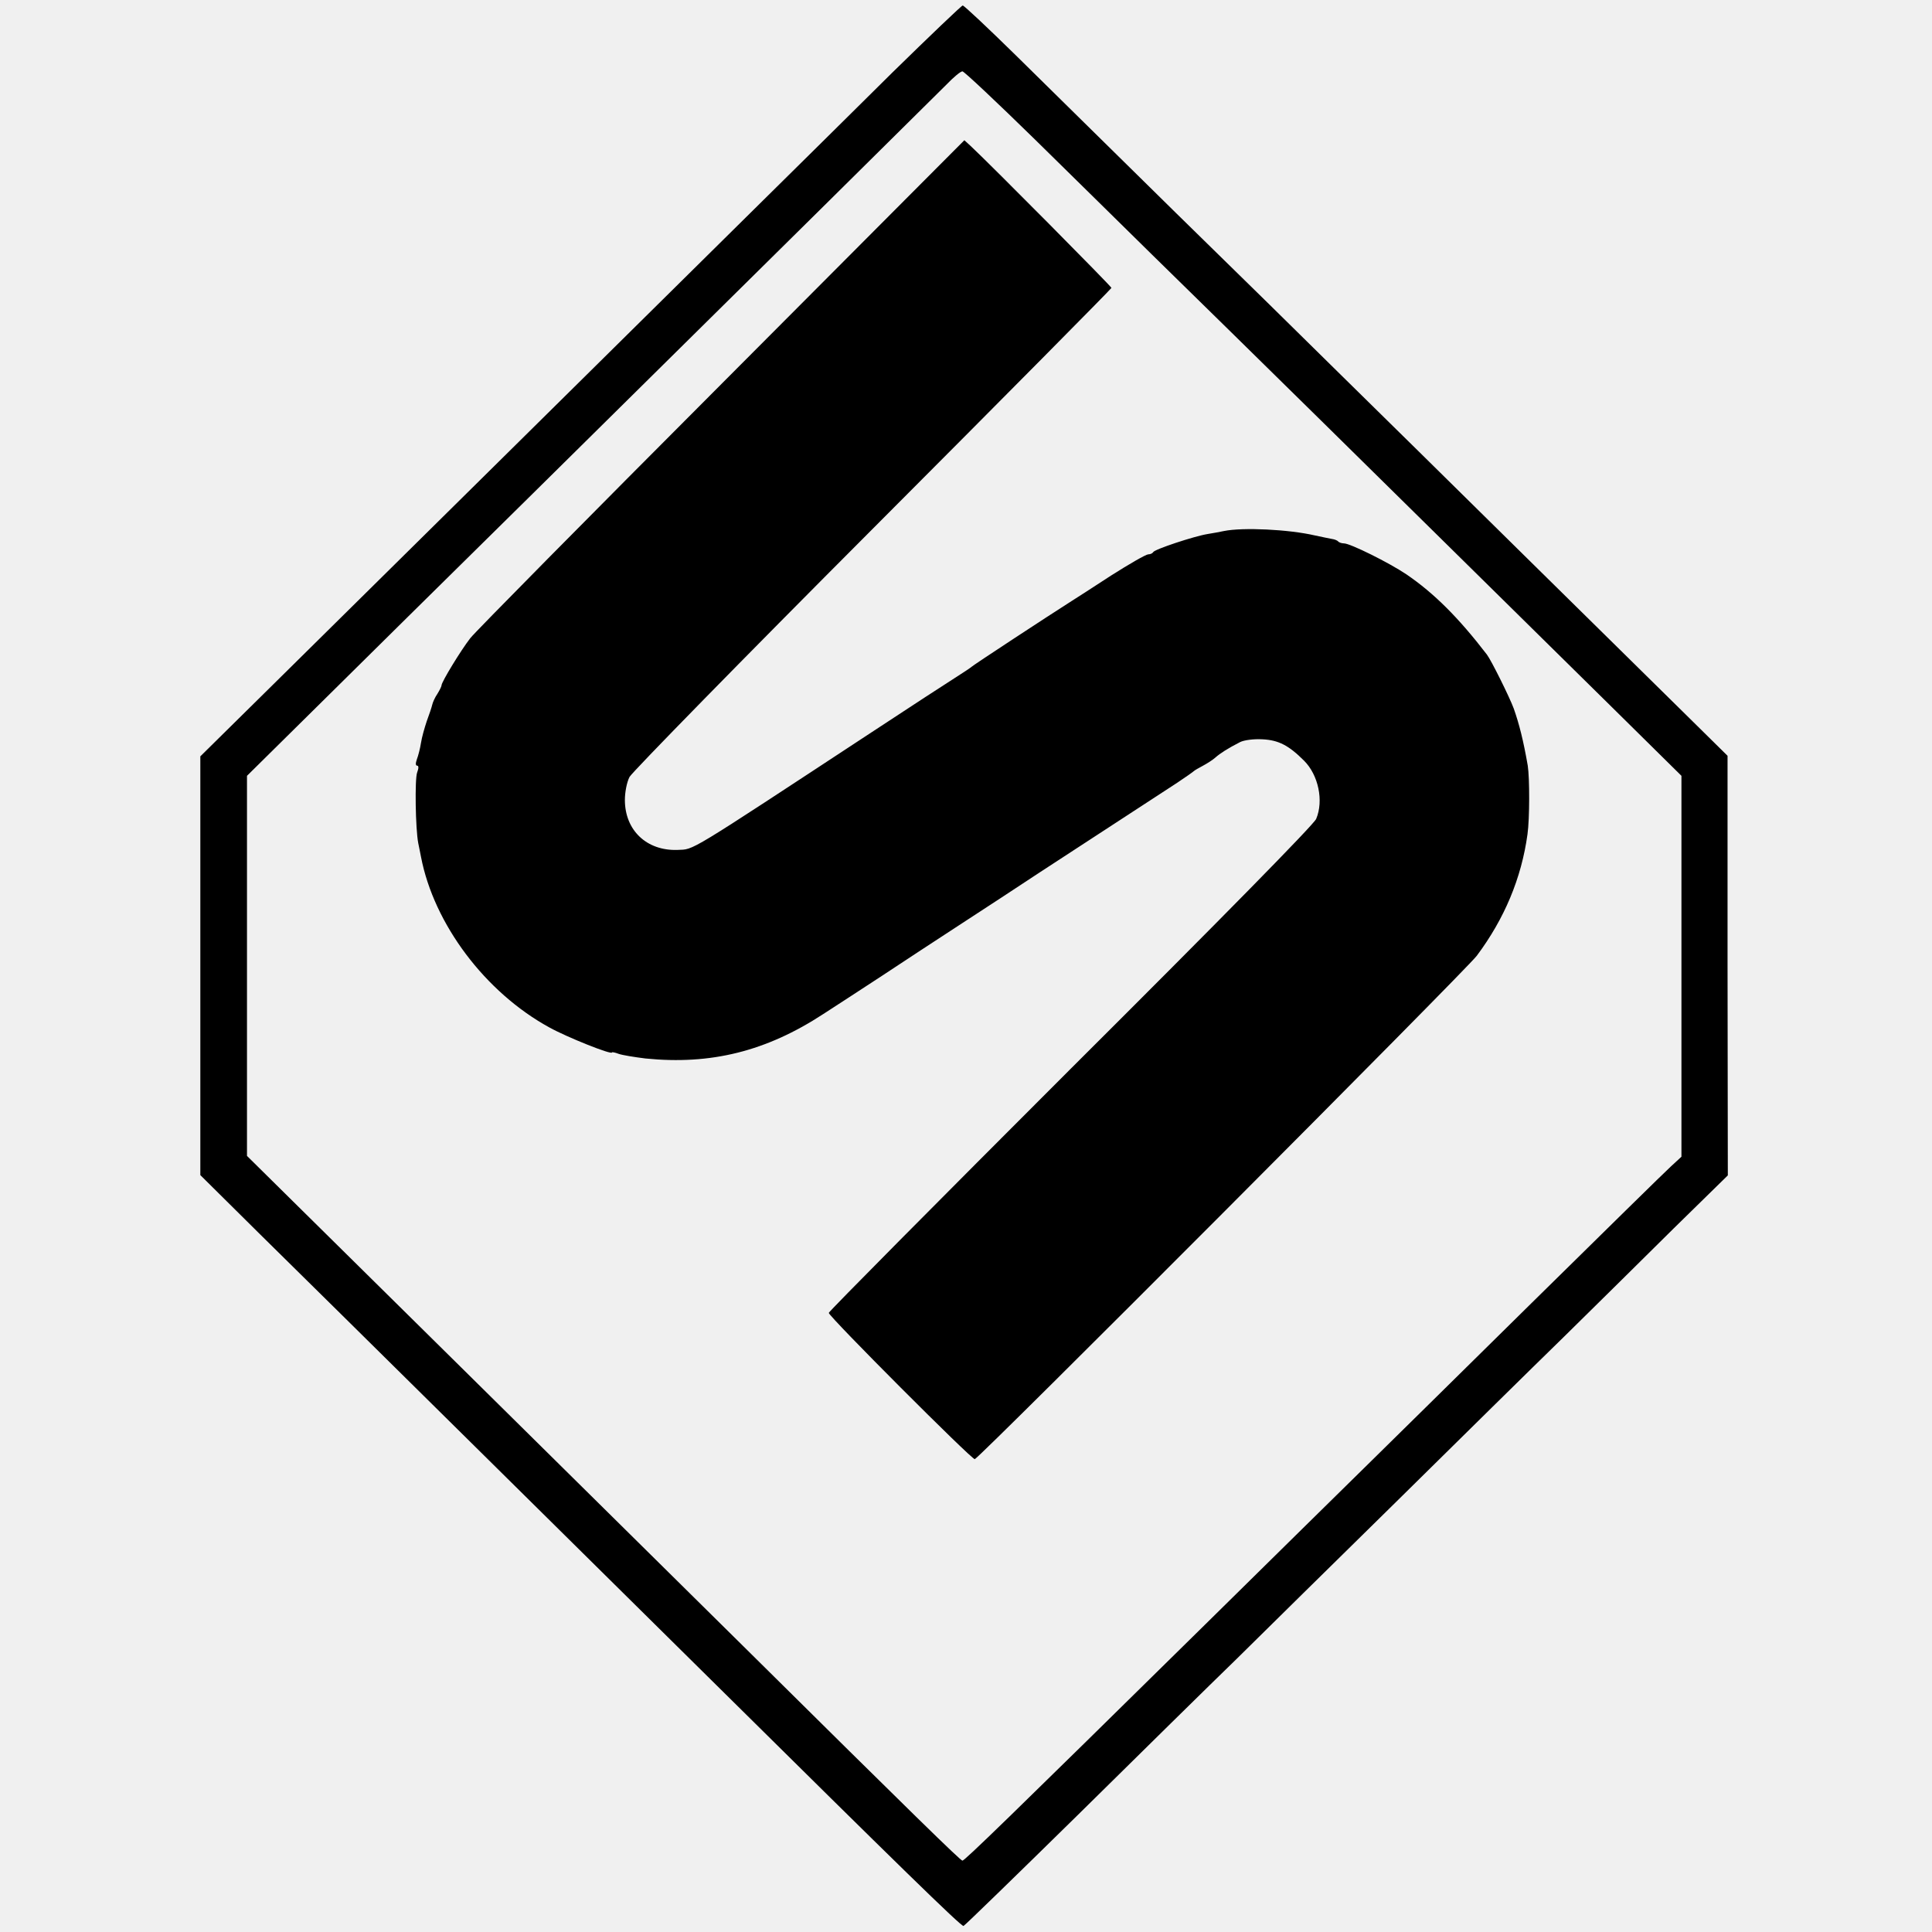
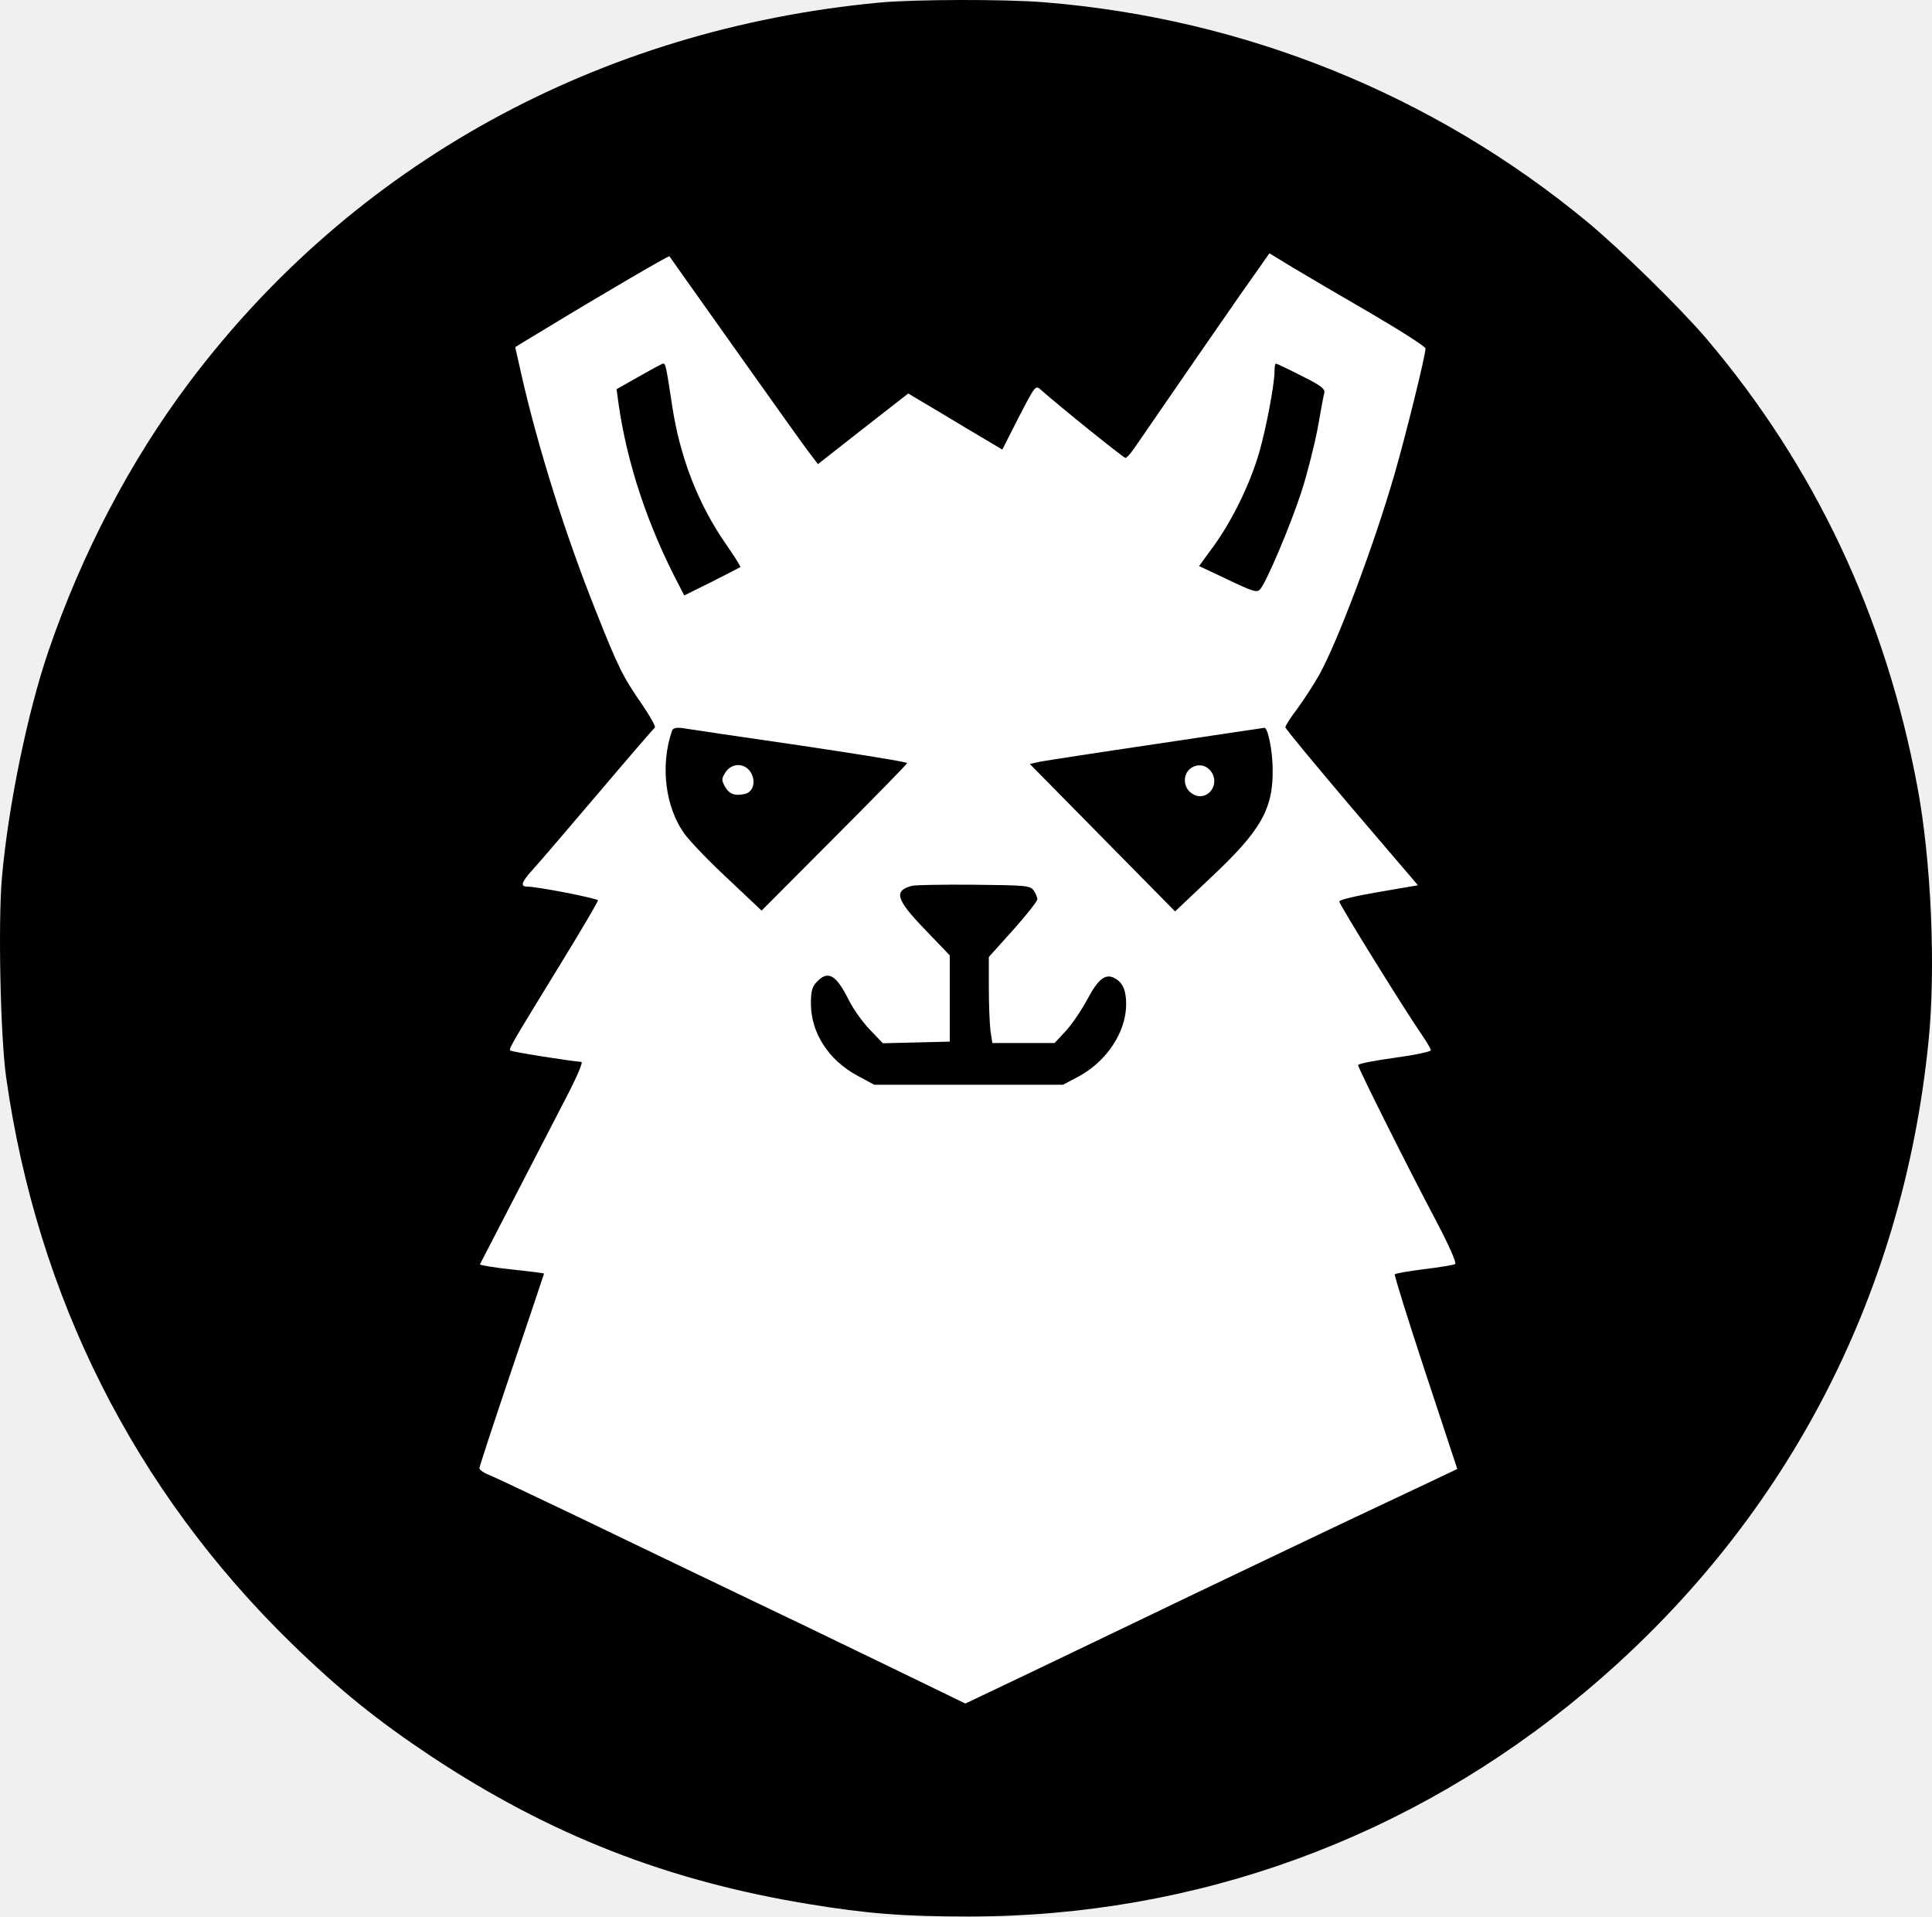
- <svg xmlns="http://www.w3.org/2000/svg" version="1.0" width="704pt" height="704pt" viewBox="0 0 704 704" preserveAspectRatio="xMidYMid meet">
-   <g transform="translate(0,704) scale(0.1,-0.1)" fill="#000000" stroke="none">
-     <path d="M3252 6776 c-136 -135 -376 -372 -534 -528 -586 -579 -1402 -1386 -1690 -1670 l-298 -294 0 -763 0 -763 219 -217 c230 -226 1252 -1237 1661 -1641 657 -650 893 -881 901 -878 5 2 192 184 416 404 224 221 485 478 580 570 94 93 355 350 580 571 224 221 500 493 613 603 113 111 293 289 400 395 l196 192 -1 765 0 764 -147 145 c-80 79 -350 345 -600 591 -249 246 -546 538 -660 650 -113 112 -385 379 -604 593 -218 215 -480 472 -582 573 -102 100 -189 182 -194 182 -4 0 -119 -110 -256 -244z m520 -245 c139 -137 331 -325 426 -419 317 -310 951 -934 1202 -1182 137 -135 356 -351 488 -481 l239 -236 0 -694 0 -694 -38 -35 c-21 -19 -250 -244 -510 -500 -259 -256 -534 -526 -609 -600 -76 -74 -336 -331 -579 -570 -717 -706 -876 -860 -884 -860 -7 0 -178 167 -797 780 -709 701 -1488 1470 -1643 1623 l-167 165 0 692 0 693 252 249 c139 138 495 489 791 781 870 859 1456 1439 1506 1489 25 26 51 48 58 48 6 0 125 -112 265 -249z" />
-     <path d="M2630 5642 c-487 -488 -899 -905 -916 -927 -35 -45 -105 -160 -105 -172 0 -4 -7 -18 -15 -31 -9 -13 -17 -31 -19 -40 -2 -9 -11 -36 -20 -60 -8 -24 -18 -59 -21 -79 -3 -20 -10 -47 -15 -60 -5 -14 -5 -23 1 -23 6 0 6 -9 0 -25 -9 -24 -6 -205 4 -257 3 -16 8 -38 10 -50 47 -245 234 -494 468 -622 63 -35 228 -101 228 -91 0 2 11 0 24 -5 14 -5 58 -12 98 -17 238 -24 440 26 648 162 41 26 138 90 215 140 77 51 205 135 285 187 80 52 210 137 290 190 132 86 360 235 500 326 30 20 57 39 60 42 3 3 17 11 32 19 15 8 36 21 46 30 18 16 46 34 91 57 14 7 49 12 82 10 58 -3 95 -22 151 -78 52 -52 72 -146 44 -212 -8 -20 -346 -364 -895 -911 -484 -484 -881 -884 -881 -889 0 -13 523 -537 532 -533 19 6 1791 1783 1829 1834 101 135 163 283 185 443 8 57 8 204 1 250 -16 92 -31 151 -51 208 -15 41 -82 176 -98 197 -103 134 -192 223 -293 292 -64 43 -205 113 -228 113 -8 0 -17 3 -21 7 -3 4 -14 8 -22 9 -9 2 -37 7 -63 13 -95 22 -262 30 -331 16 -14 -3 -41 -8 -60 -11 -49 -8 -194 -56 -198 -66 -2 -4 -10 -8 -18 -8 -8 0 -69 -35 -135 -77 -66 -43 -131 -85 -144 -93 -85 -54 -361 -235 -365 -240 -3 -3 -30 -21 -60 -40 -30 -19 -167 -108 -305 -199 -682 -448 -644 -425 -706 -428 -113 -4 -192 72 -192 182 0 28 7 65 17 84 10 18 409 426 887 905 478 479 869 874 869 877 0 5 -435 444 -513 517 l-23 21 -884 -887z" />
-   </g>
+ <svg xmlns="http://www.w3.org/2000/svg" fill="#000" viewBox="206.87 208.2 955.68 947.8">
+   <circle cx="684.71" cy="682.1" r="450" fill="#fff" />
+   <path d="M642 209.467C502.8 222.533 381.6 289.333 300.267 397.6C271.067 436.533 247.333 482 230.8 530.267C220.533 560.4 211.067 606.133 207.867 641.733C205.867 663.467 207.067 720.533 209.867 740.667C225.2 849.6 273.467 945.2 350.933 1020.8C374.667 1043.87 393.333 1058.93 420 1076.67C478.8 1115.6 536.933 1138.4 607.067 1149.87C635.467 1154.53 653.733 1156 686 1156C798.533 1156 904.533 1117.33 990.8 1045.07C1088.93 962.933 1148 850.933 1160.8 723.467C1164.53 687.067 1162.13 633.467 1155.33 597.333C1139.6 512.933 1104.53 438.667 1050.67 375.333C1037.87 360.4 1008.53 331.6 992.267 318.133C916.267 255.2 822.667 217.333 723.467 209.333C703.6 207.733 659.467 207.867 642 209.467ZM885.067 363.2C899.867 371.867 912 379.6 912 380.533C912 384 902.267 423.467 896.533 443.2C886.533 477.733 868.667 525.333 859.333 542.133C856.8 546.533 852.133 553.867 848.8 558.4C845.333 562.933 842.667 567.2 842.667 567.867C842.667 568.533 857.467 586.4 875.467 607.6L908.267 646L888.8 649.333C877.867 651.2 869.333 653.2 869.333 654C869.333 655.467 901.733 707.733 910.4 720.267C912.8 723.733 914.667 727.067 914.667 727.6C914.667 728.267 906.533 730 896.667 731.333C886.8 732.667 878.667 734.267 878.667 734.933C878.667 736.4 903.067 785.2 917.2 811.867C923.733 824.267 927.467 832.8 926.667 833.333C926 833.733 919.067 834.933 911.333 835.867C903.6 836.8 897.067 838 896.8 838.4C896.533 838.933 903.333 860.8 912 887.067L927.733 934.667L916.8 939.867C910.933 942.667 889.467 952.8 869.333 962.267C849.2 971.867 802.933 993.867 766.667 1011.33C730.4 1028.8 697.067 1044.67 692.533 1046.8L684.4 1050.67L652.533 1035.2C624.267 1021.47 595.733 1007.73 543.333 982.667C534.533 978.4 510.8 967.067 490.667 957.333C470.533 947.733 451.733 938.8 449.067 937.733C446.267 936.667 444 935.067 444 934.267C444 933.6 451.2 911.6 460 885.6C468.8 859.6 476 838.133 476 838C476 837.867 468.8 836.933 460 836C451.2 835.067 444.133 833.867 444.267 833.467C445.067 831.867 476.533 771.067 486.267 752.267C492.4 740.533 495.467 733.333 494.4 733.333C490.4 733.2 460 728.4 459.333 727.733C458.4 726.933 459.467 725.2 484.533 684.267C494.533 668 502.667 654.133 502.667 653.467C502.667 652.533 472.8 646.667 467.6 646.667C464.133 646.667 464.8 644.4 470.4 638.267C473.2 635.2 487.733 618.267 502.667 600.667C517.6 583.067 530.267 568.4 530.8 568C531.333 567.6 528.533 562.533 524.533 556.667C514.933 542.8 512.8 538.533 501.733 510.667C486.667 473.067 472.933 429.467 464.667 392.933L461.733 379.867L464.533 378.133C466 377.2 471.867 373.733 477.333 370.4C502.933 354.8 537.6 334.533 538 334.933C538.133 335.2 553.2 356.4 571.467 382.133C589.733 407.867 606.133 430.933 608.133 433.333L611.467 437.733L633.733 420.267L656.133 402.8L662.4 406.533C665.867 408.533 676.267 414.8 685.6 420.4L702.667 430.533L710.8 414.533C719.067 398.667 719.067 398.533 721.867 401.067C730.667 408.933 762.667 434.667 763.6 434.667C764.133 434.667 766.267 432.4 768.133 429.6C792.267 394.533 807.067 373.067 819.6 355.067L834.8 333.467L846.4 340.533C852.8 344.4 870.133 354.533 885.067 363.2Z" fill="black" />
+   <path d="M522.933 394.4L511.867 400.667L512.667 406.667C516.933 437.333 527.2 468.133 543.067 498.267L545.333 502.667L559.067 495.867C566.533 492.133 572.8 488.8 573.067 488.667C573.333 488.4 570.267 483.467 566.267 477.733C552.267 457.733 543.2 434.4 539.333 408.667C536.4 389.467 536.133 388 534.933 388C534.4 388 529.067 390.933 522.933 394.4Z" fill="black" />
+   <path d="M837.333 391.733C837.333 398.133 833.2 420 829.733 432C825.333 447.2 816.667 465.067 807.6 477.733L800 488.133L814.133 494.8C826.133 500.533 828.533 501.333 830 499.867C833.067 496.8 844.8 469.067 850.533 451.733C853.467 442.667 857.067 428.4 858.667 420C860.133 411.6 861.6 403.6 862 402.267C862.267 400.4 859.733 398.533 850.533 394C844 390.667 838.4 388 838 388C837.6 388 837.333 389.733 837.333 391.733Z" fill="black" />
+   <path d="M539.333 569.467C533.333 586.667 535.867 607.6 545.733 620.933C548.4 624.533 557.867 634.4 567.067 642.933L583.6 658.533L619.467 622.533C639.2 602.8 655.467 586.133 655.6 585.6C655.867 585.067 631.867 581.2 602.267 576.8C572.8 572.533 546.667 568.667 544.4 568.267C541.467 567.867 539.867 568.267 539.333 569.467ZM578.133 590C580.933 594.4 579.6 599.733 575.467 600.8C570.4 602 567.6 600.933 565.467 597.2C563.733 594 563.733 593.333 565.733 590.133C568.8 585.467 575.067 585.333 578.133 590Z" fill="black" />
+   <path d="M778.667 576.133C749.733 580.4 723.867 584.4 721.067 584.933L716.267 586L752.133 622.4L788.133 658.933L805.6 642.4C830.667 618.933 836.8 608.267 836.4 588C836.267 579.067 834 567.867 832.267 568.133C831.733 568.267 807.6 571.733 778.667 576.133ZM806.133 590C810.667 596.933 803.333 605.2 796.533 600.667C792.133 597.867 791.733 591.333 795.733 588.267C799.2 585.6 803.733 586.4 806.133 590Z" fill="black" />
+   <path d="M658 646.267C648.8 648.667 650 652.933 664.4 667.867L676.667 680.667V702V723.333L660.133 723.733L643.6 724.133L637.2 717.467C633.6 713.733 628.8 707.067 626.533 702.4C620.4 690.133 616.4 688 610.933 693.733C608.533 696.267 608 698.4 608 704.8C608.133 719.067 616.667 732.4 630.933 740.133L639.333 744.667H686H732.667L739.733 740.933C756.267 732.267 766.267 714.667 763.467 699.467C762.933 696.4 761.333 693.867 759.2 692.533C754.133 689.067 750.4 691.733 744.667 702.533C741.867 707.733 737.2 714.667 734.133 718L728.533 724H713.067H697.733L696.8 717.867C696.4 714.4 696 704.8 696 696.533V681.467L708 668.133C714.667 660.667 720 653.867 720 652.933C720 652 719.2 650 718.133 648.533C716.4 646.133 714.267 646 688.4 645.733C673.2 645.6 659.467 645.867 658 646.267Z" fill="black" />
</svg>
